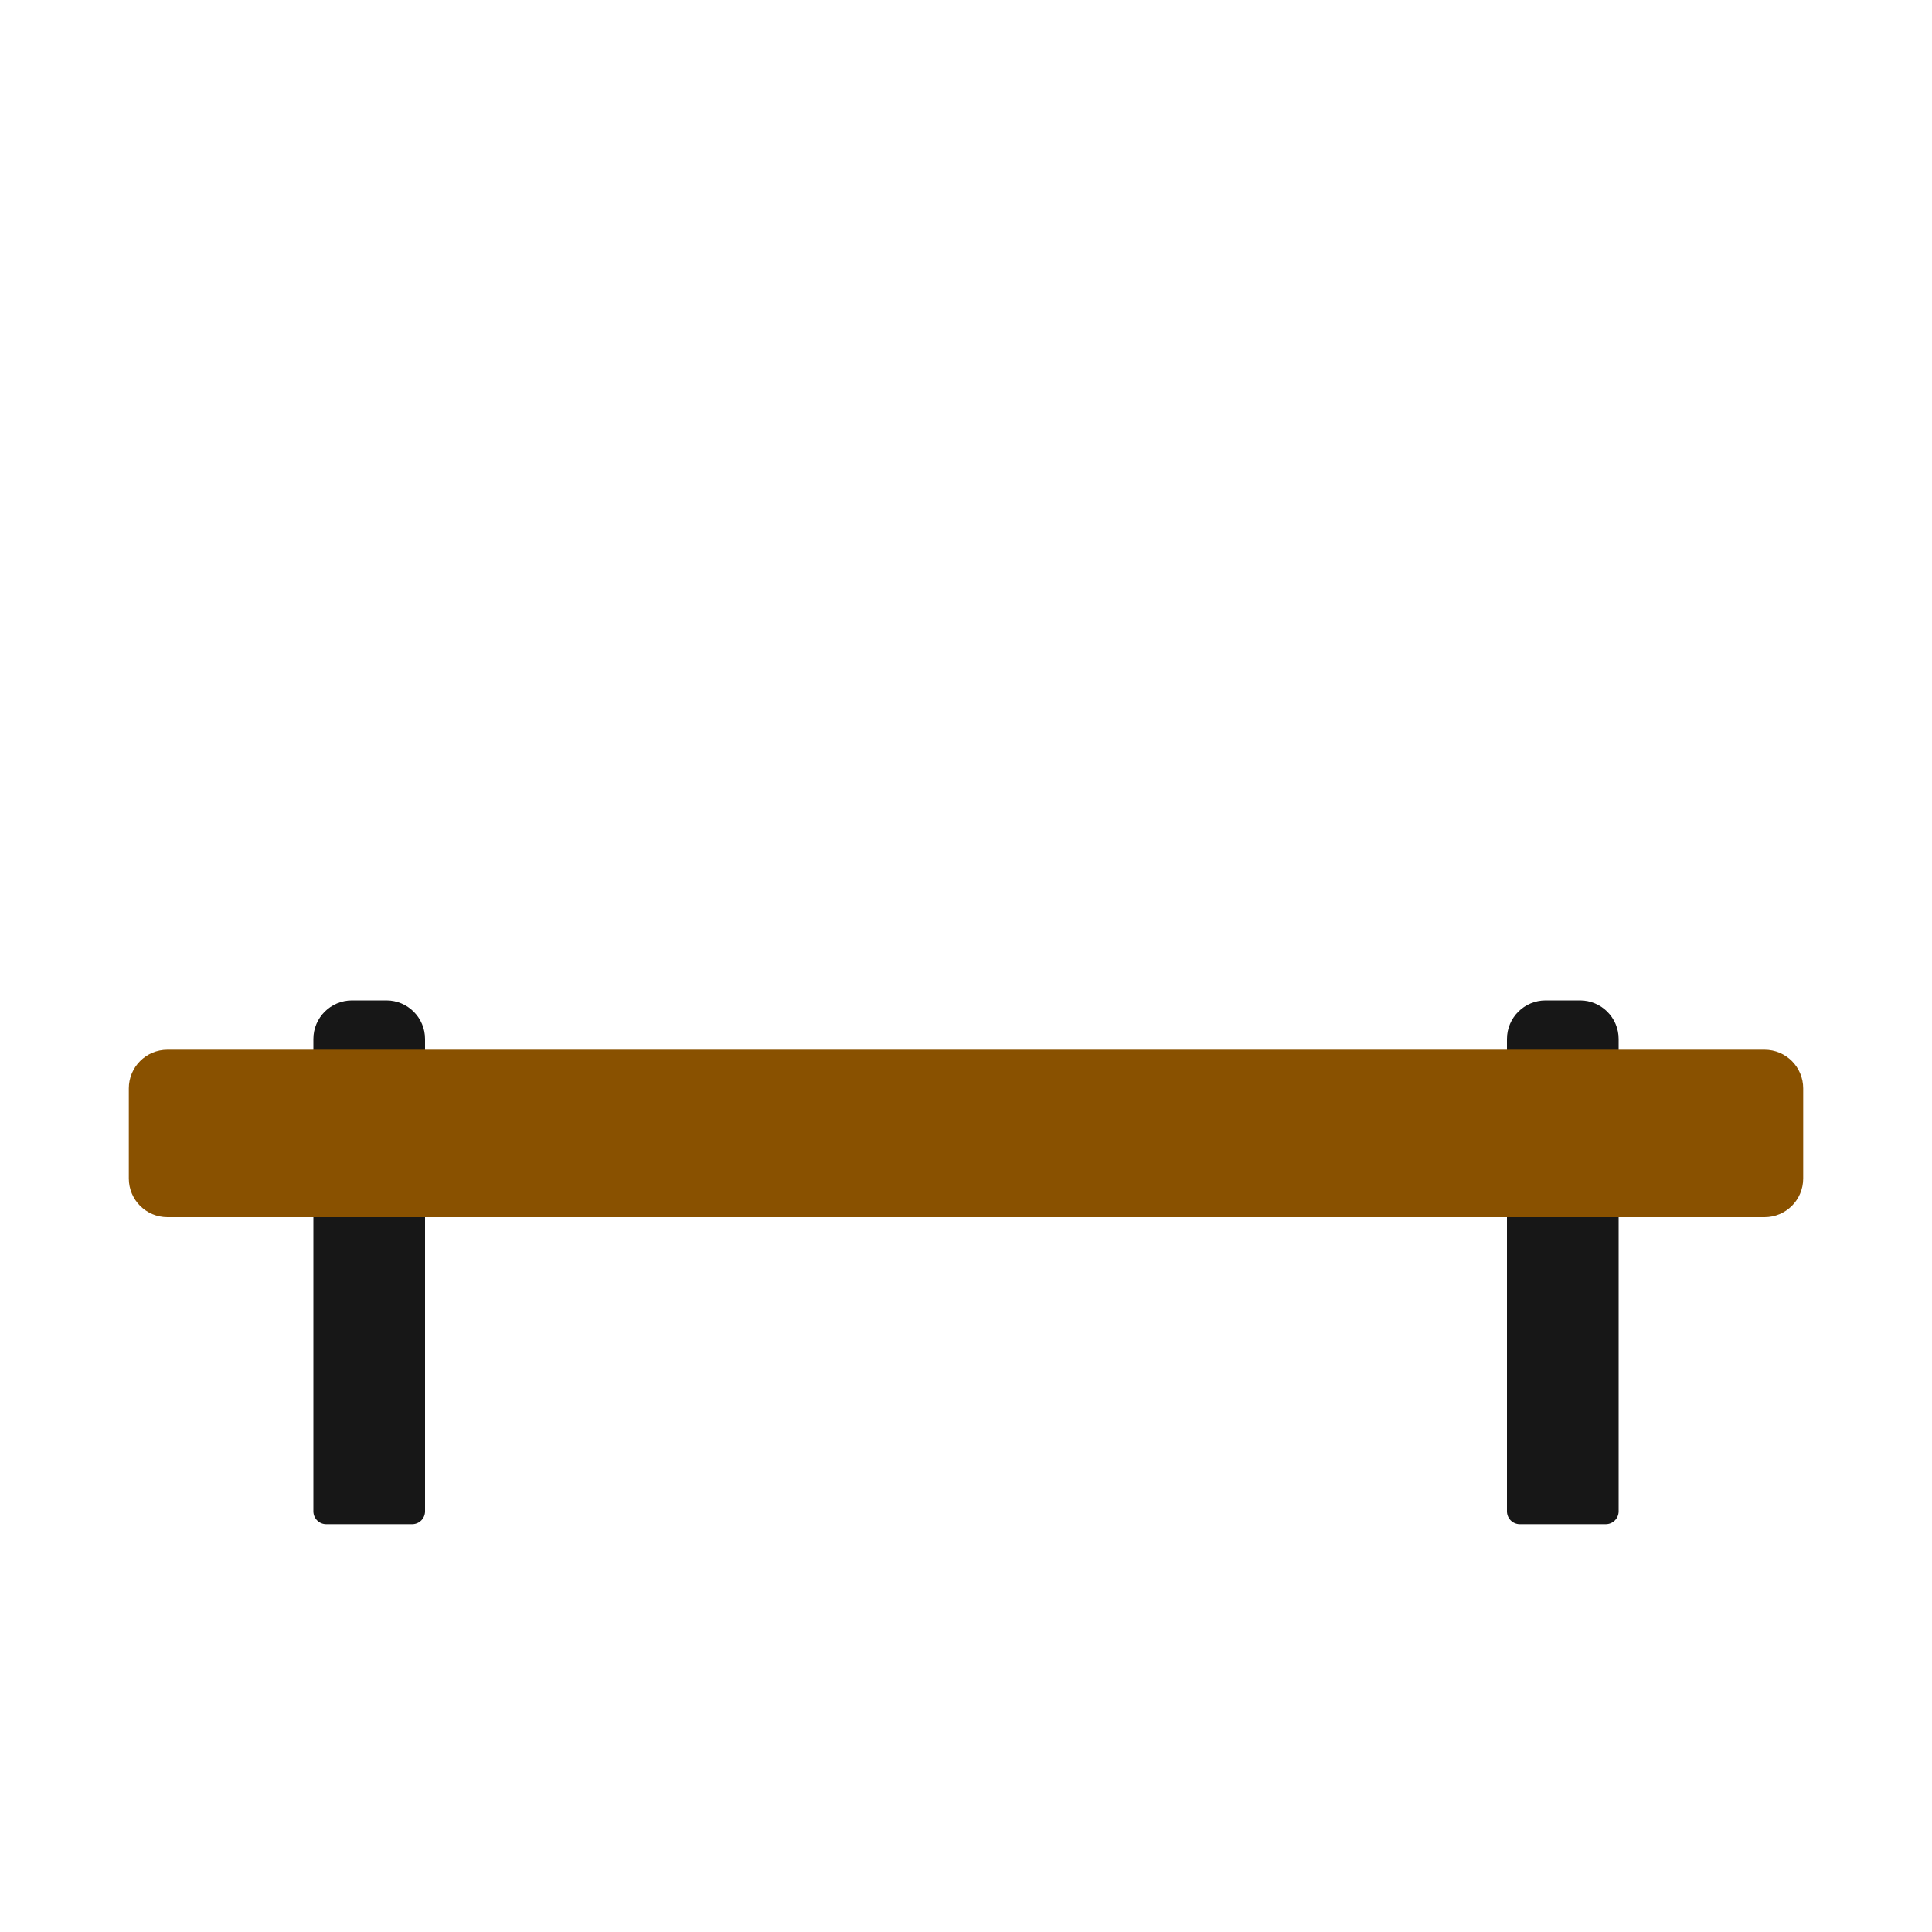
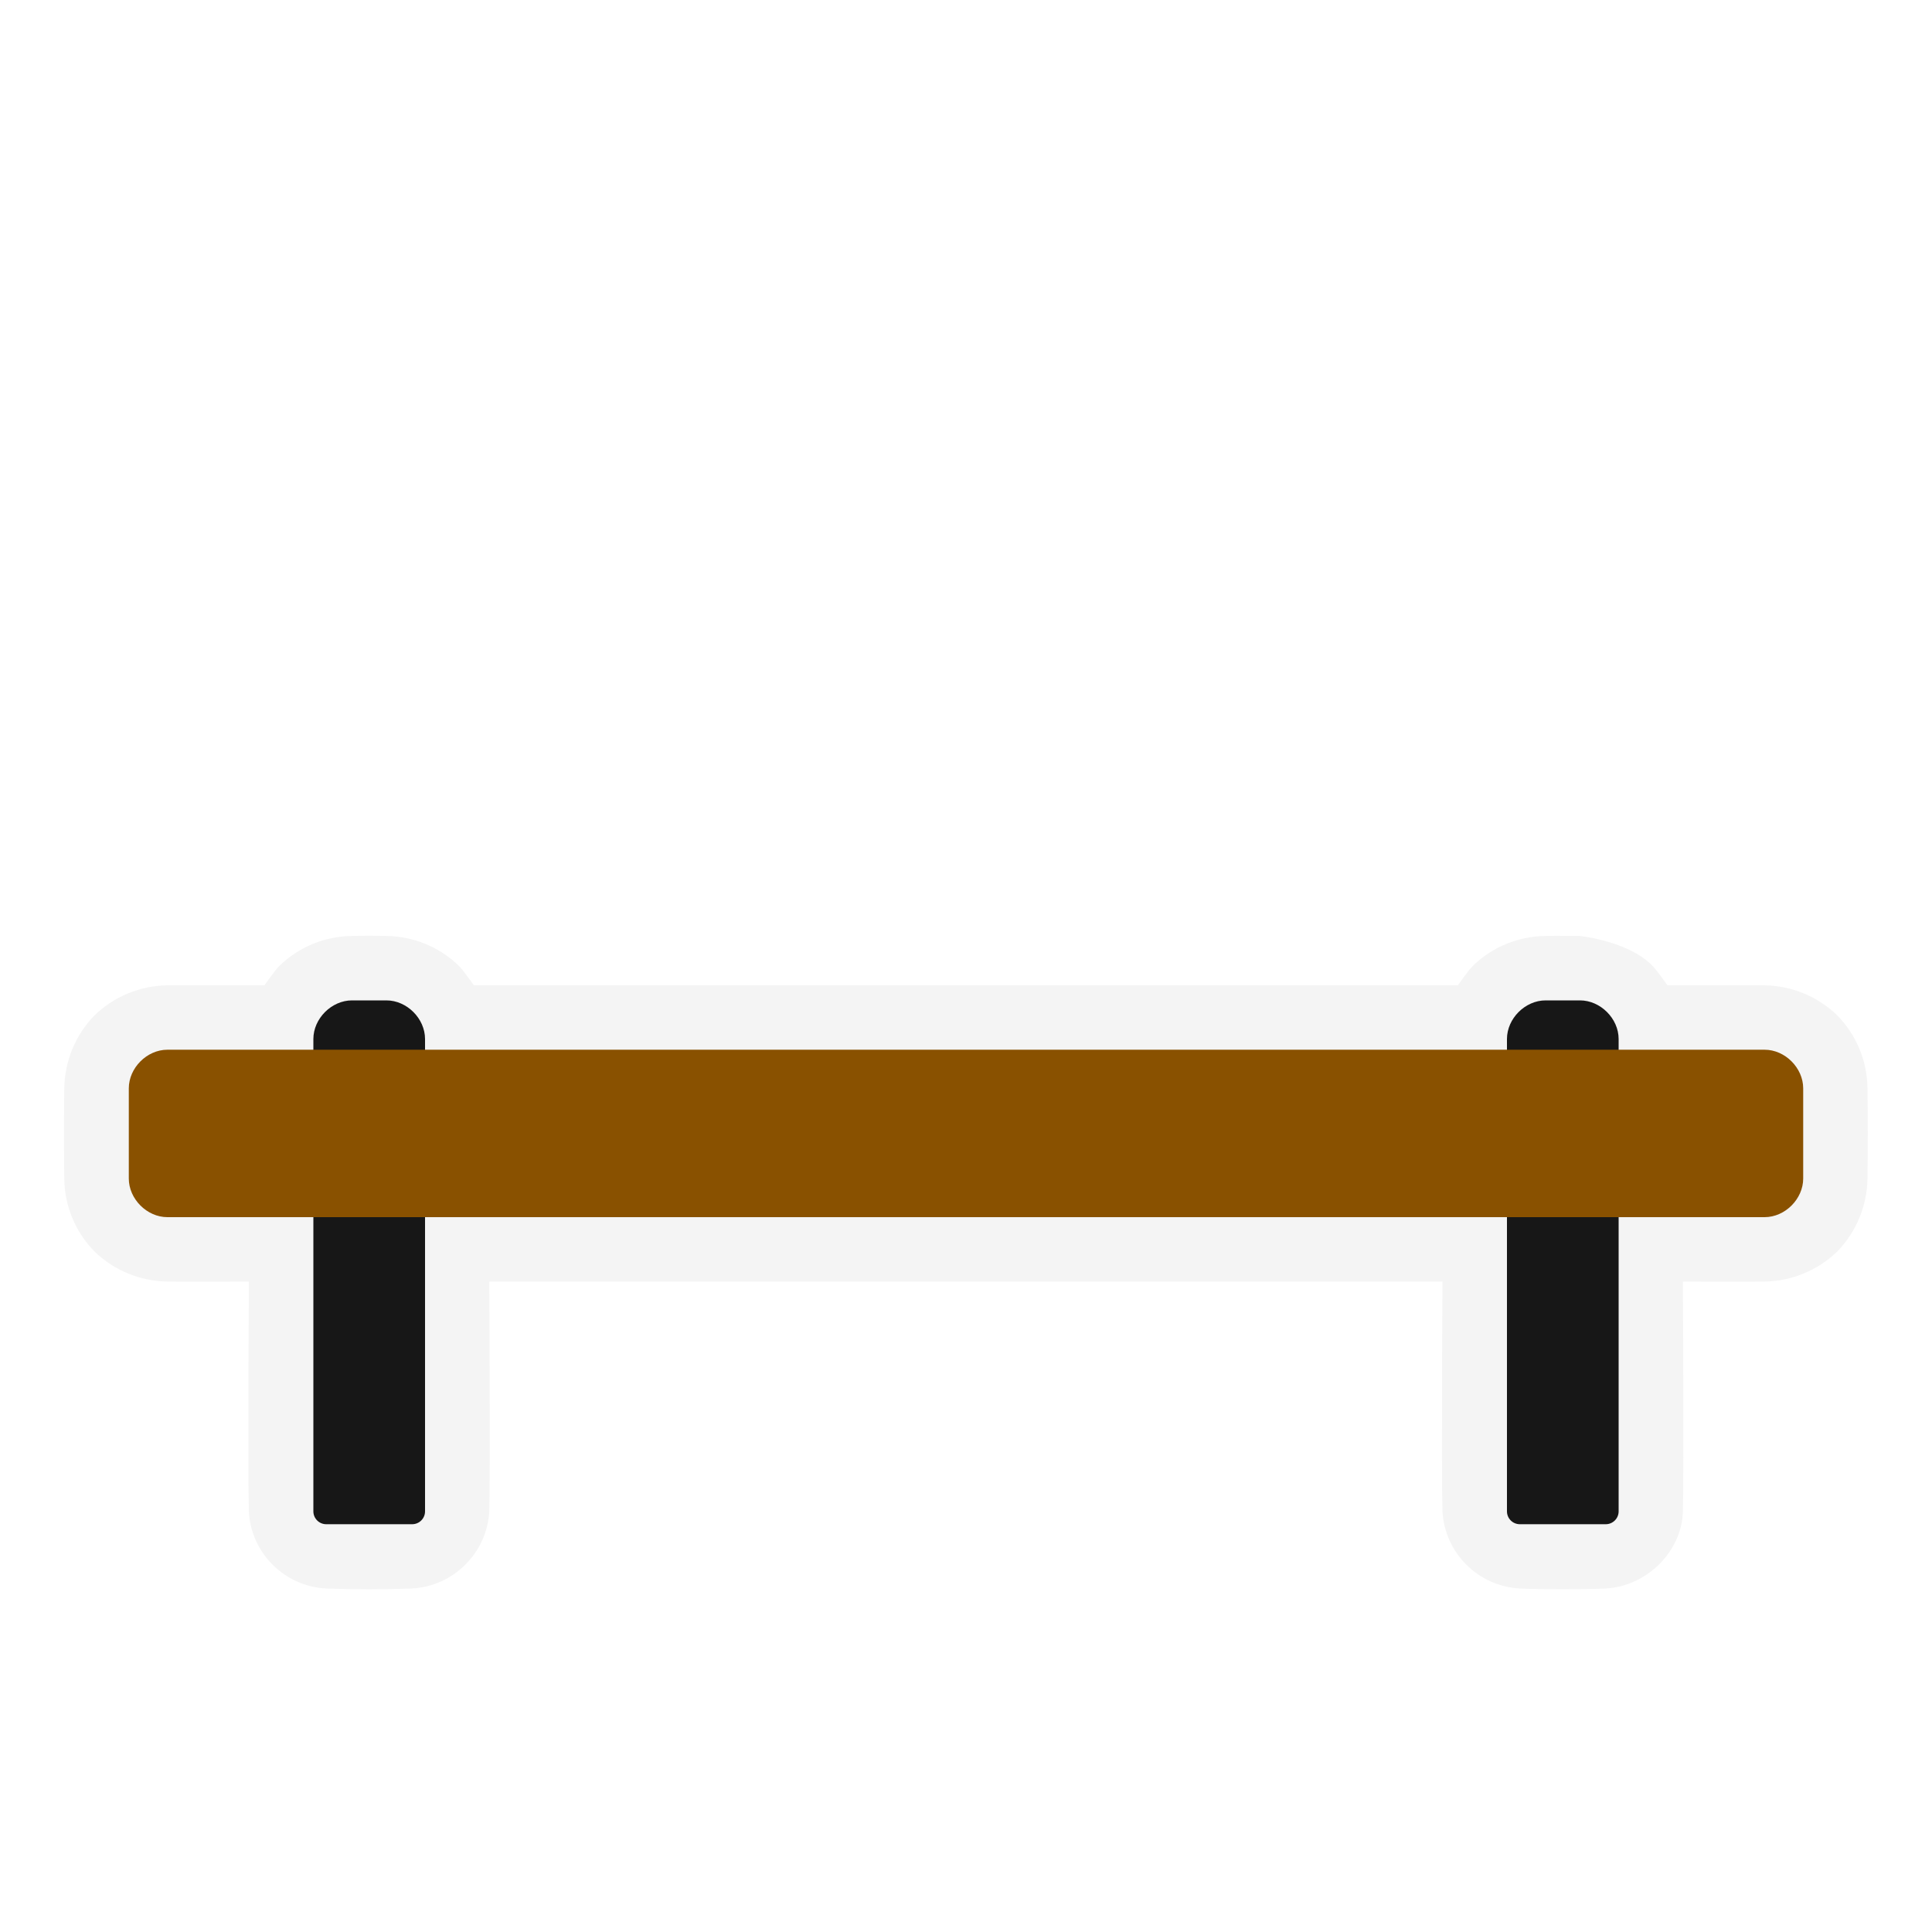
<svg xmlns="http://www.w3.org/2000/svg" xml:space="preserve" fill-rule="evenodd" stroke-linejoin="round" stroke-miterlimit="2" clip-rule="evenodd" viewBox="0 0 15 15">
-   <path fill="#171717" d="M11.7 8.067a.3.3 0 0 1 .3-.3h.267a.3.3 0 0 1 .3.3v3.667a.1.1 0 0 1-.1.1H11.8a.1.1 0 0 1-.1-.1zm-8.4 3.667a.1.1 0 0 1-.1.1h-.667a.1.1 0 0 1-.1-.1V8.067a.3.3 0 0 1 .3-.3H3a.3.3 0 0 1 .3.3z" />
-   <path fill="#895100" d="M14 9.15a.3.3 0 0 1-.3.3H1.3a.3.3 0 0 1-.3-.3v-.7a.3.3 0 0 1 .3-.3h12.4a.3.3 0 0 1 .3.3z" />
+   <path fill="#f4f4f4" d="M2.053 7.65s.075-.108.114-.149a.82.82 0 0 1 .566-.234c.071-.003.196-.003.266 0a.82.82 0 0 1 .566.234c.039.041.114.149.114.149h7.64s.075-.108.114-.149a.82.82 0 0 1 .566-.234c.071-.003.266 0 .267 0s.381.039.566.234c.039.041.114.149.114.149s.602-.003.753 0a.83.83 0 0 1 .566.234.82.82 0 0 1 .234.566c.003.143.003.557 0 .7a.83.83 0 0 1-.234.566.83.83 0 0 1-.566.234c-.132.003-.633 0-.633 0s.008 1.447 0 1.783c-.007.312-.28.583-.6.6-.15.008-.517.008-.667 0a.636.636 0 0 1-.6-.6c-.008-.336 0-1.783 0-1.783h-7.4s.008 1.448 0 1.783a.637.637 0 0 1-.6.6 9 9 0 0 1-.667 0 .633.633 0 0 1-.6-.6c-.008-.335 0-1.783 0-1.783s-.502.003-.633 0a.83.83 0 0 1-.566-.234.82.82 0 0 1-.234-.566 27 27 0 0 1 0-.7.83.83 0 0 1 .234-.566.83.83 0 0 1 .566-.234c.152-.003.753 0 .753 0Z" />
+   <path fill="#171717" d="M11.7 8.067c0-.159.141-.3.3-.3h.267c.159 0 .3.141.3.3v3.667a.1.1 0 0 1-.1.1H11.8a.1.1 0 0 1-.1-.1zm-8.4 3.667a.1.1 0 0 1-.1.1h-.667a.1.1 0 0 1-.1-.1V8.067c0-.159.141-.3.3-.3H3c.159 0 .3.141.3.3z" />
+   <path fill="#895100" d="M14 9.15c0 .158-.14.3-.3.3H1.3c-.16 0-.3-.142-.3-.3v-.7c0-.158.14-.3.3-.3h12.4c.16 0 .3.142.3.3z" />
</svg>
